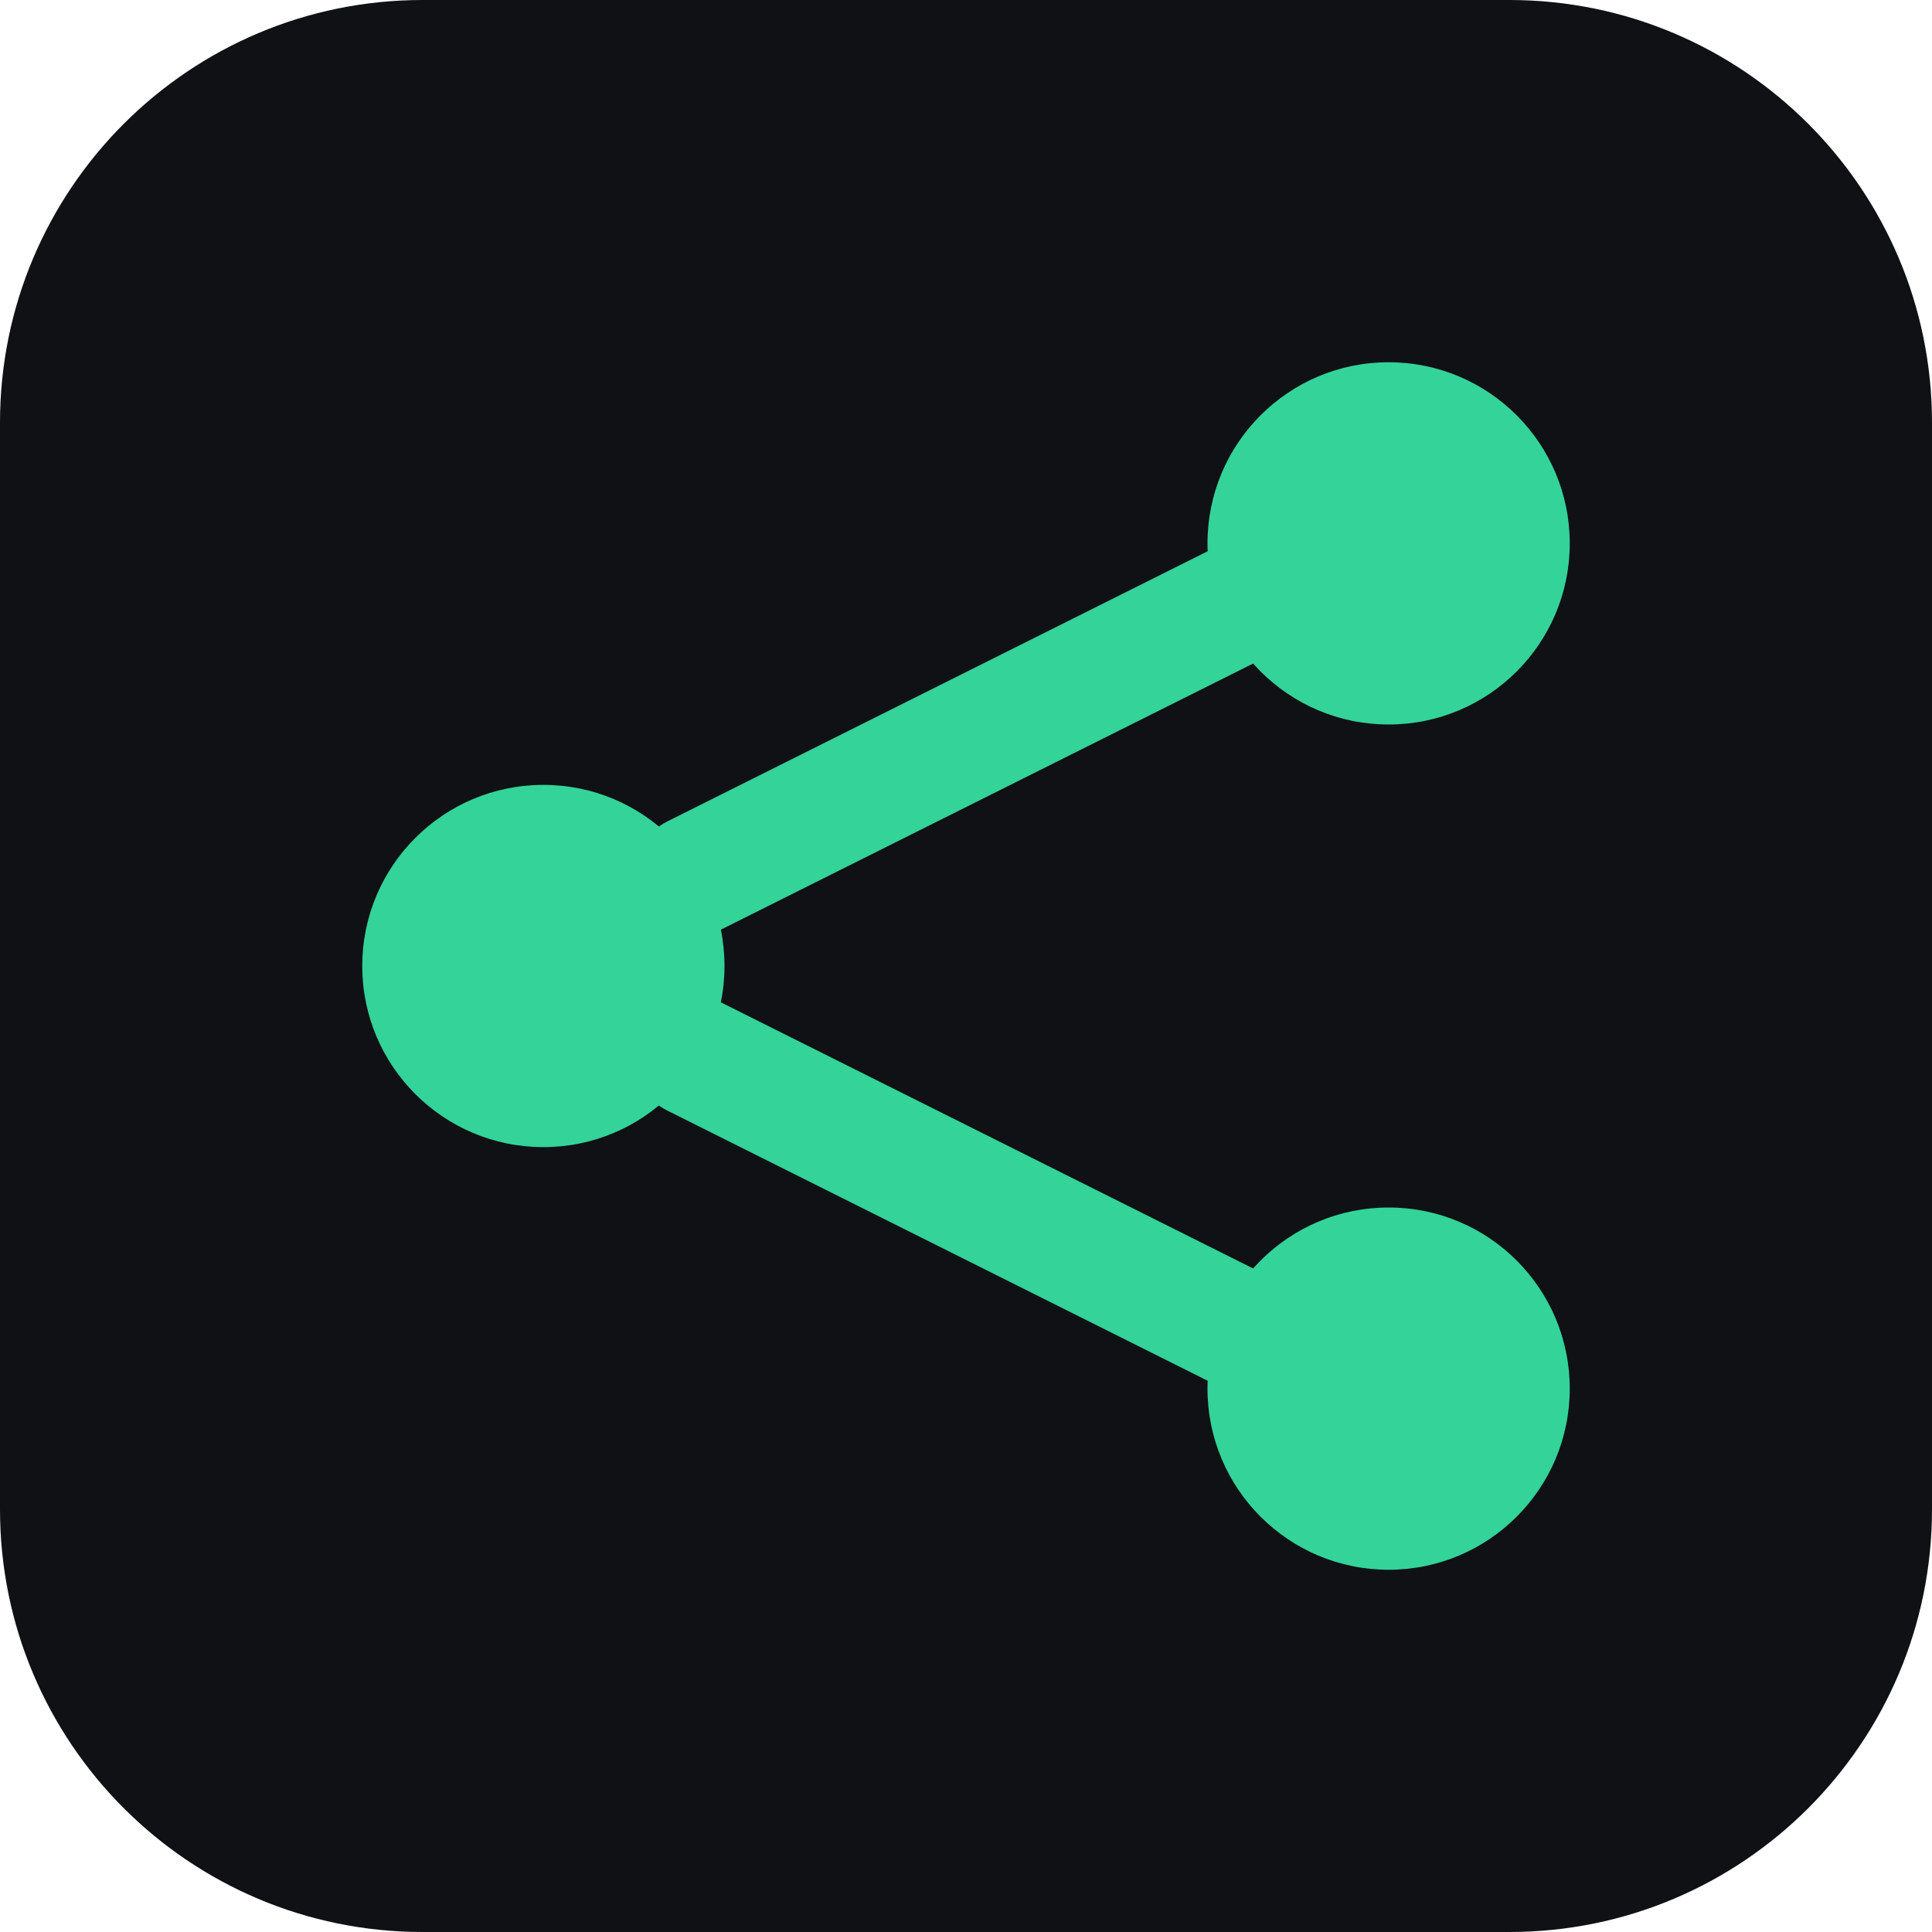
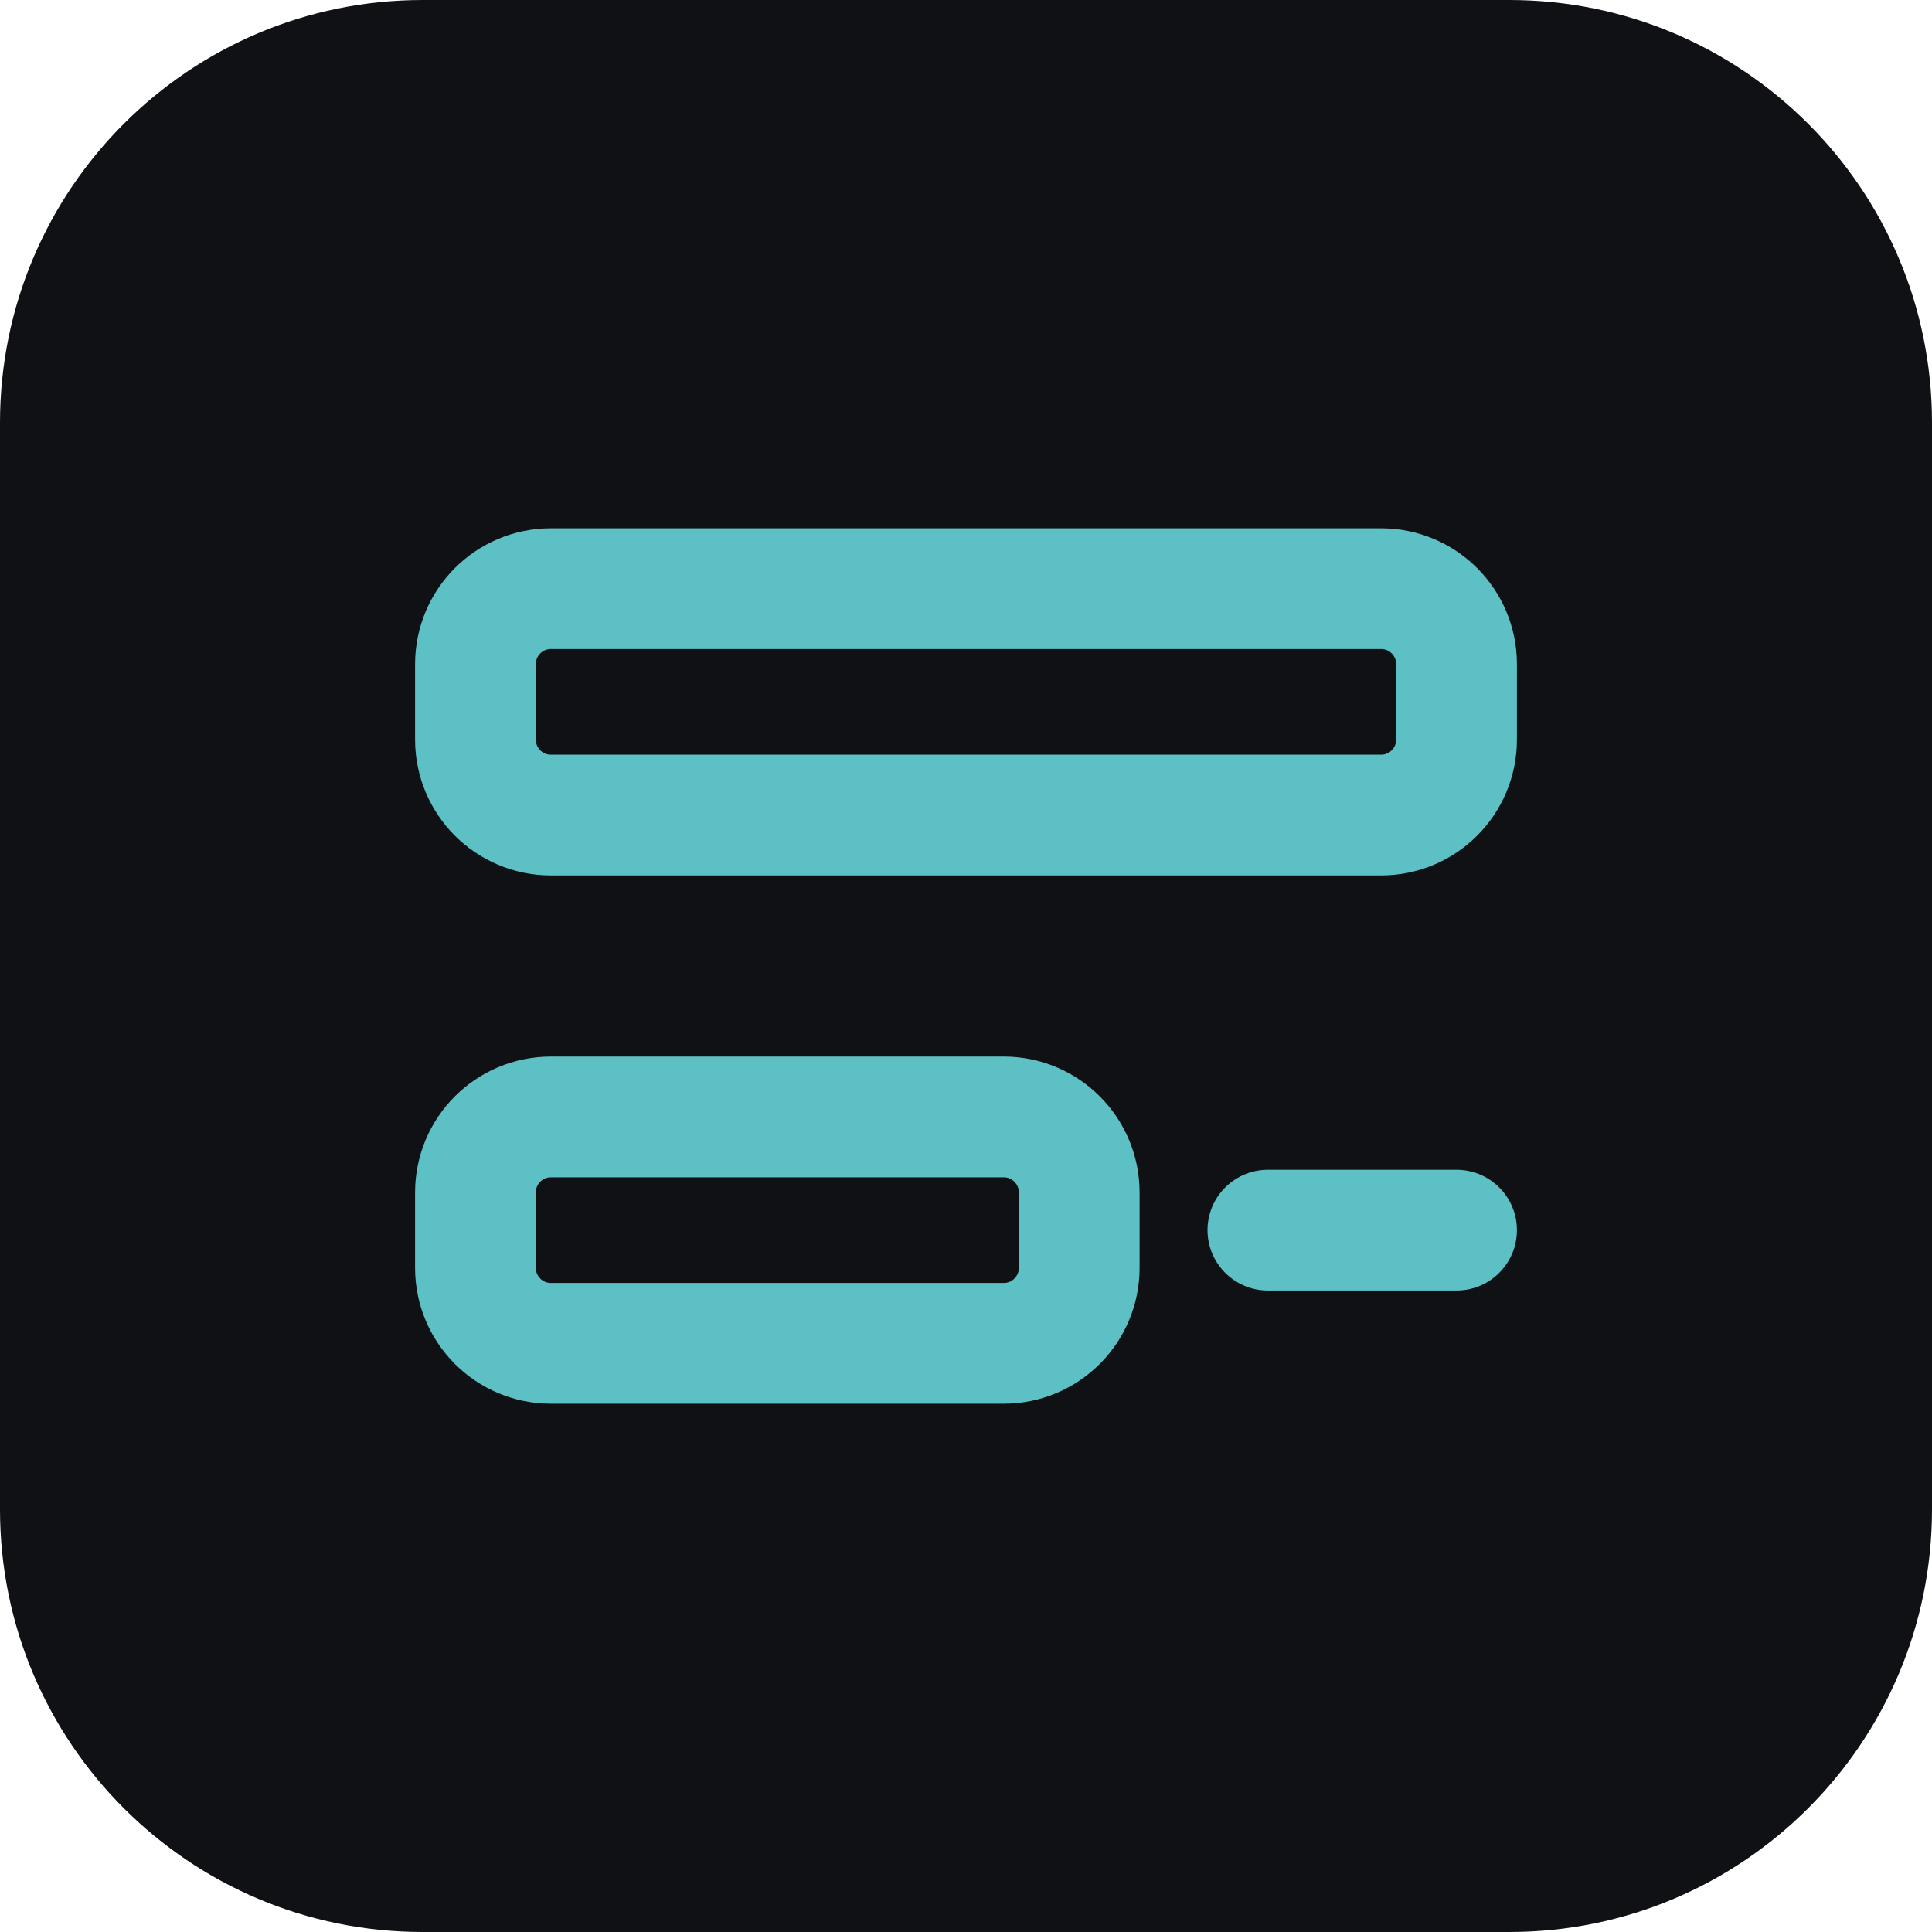
<svg xmlns="http://www.w3.org/2000/svg" viewBox="0 0 32 32">
  <rect width="32" height="32" rx="7" fill="#0f1115" />
-   <circle cx="9" cy="16" r="3" fill="#34d399" />
-   <circle cx="23" cy="9" r="3" fill="#34d399" />
-   <circle cx="23" cy="23" r="3" fill="#34d399" />
-   <path d="M11.5 14.5 20.5 10M11.5 17.5 20.5 22" stroke="#34d399" stroke-width="2" stroke-linecap="round" />
+   <g transform="translate(6 6) scale(1.25)" fill="none" stroke="#5cc0c4" stroke-width="1.6" stroke-linecap="round">
+     <rect x="1.5" y="3" width="13" height="3" rx="1" />
+     <rect x="1.5" y="10" width="8" height="3" rx="1" />
+     <path d="M12 11.5h2.5" />
+   </g>
</svg>
